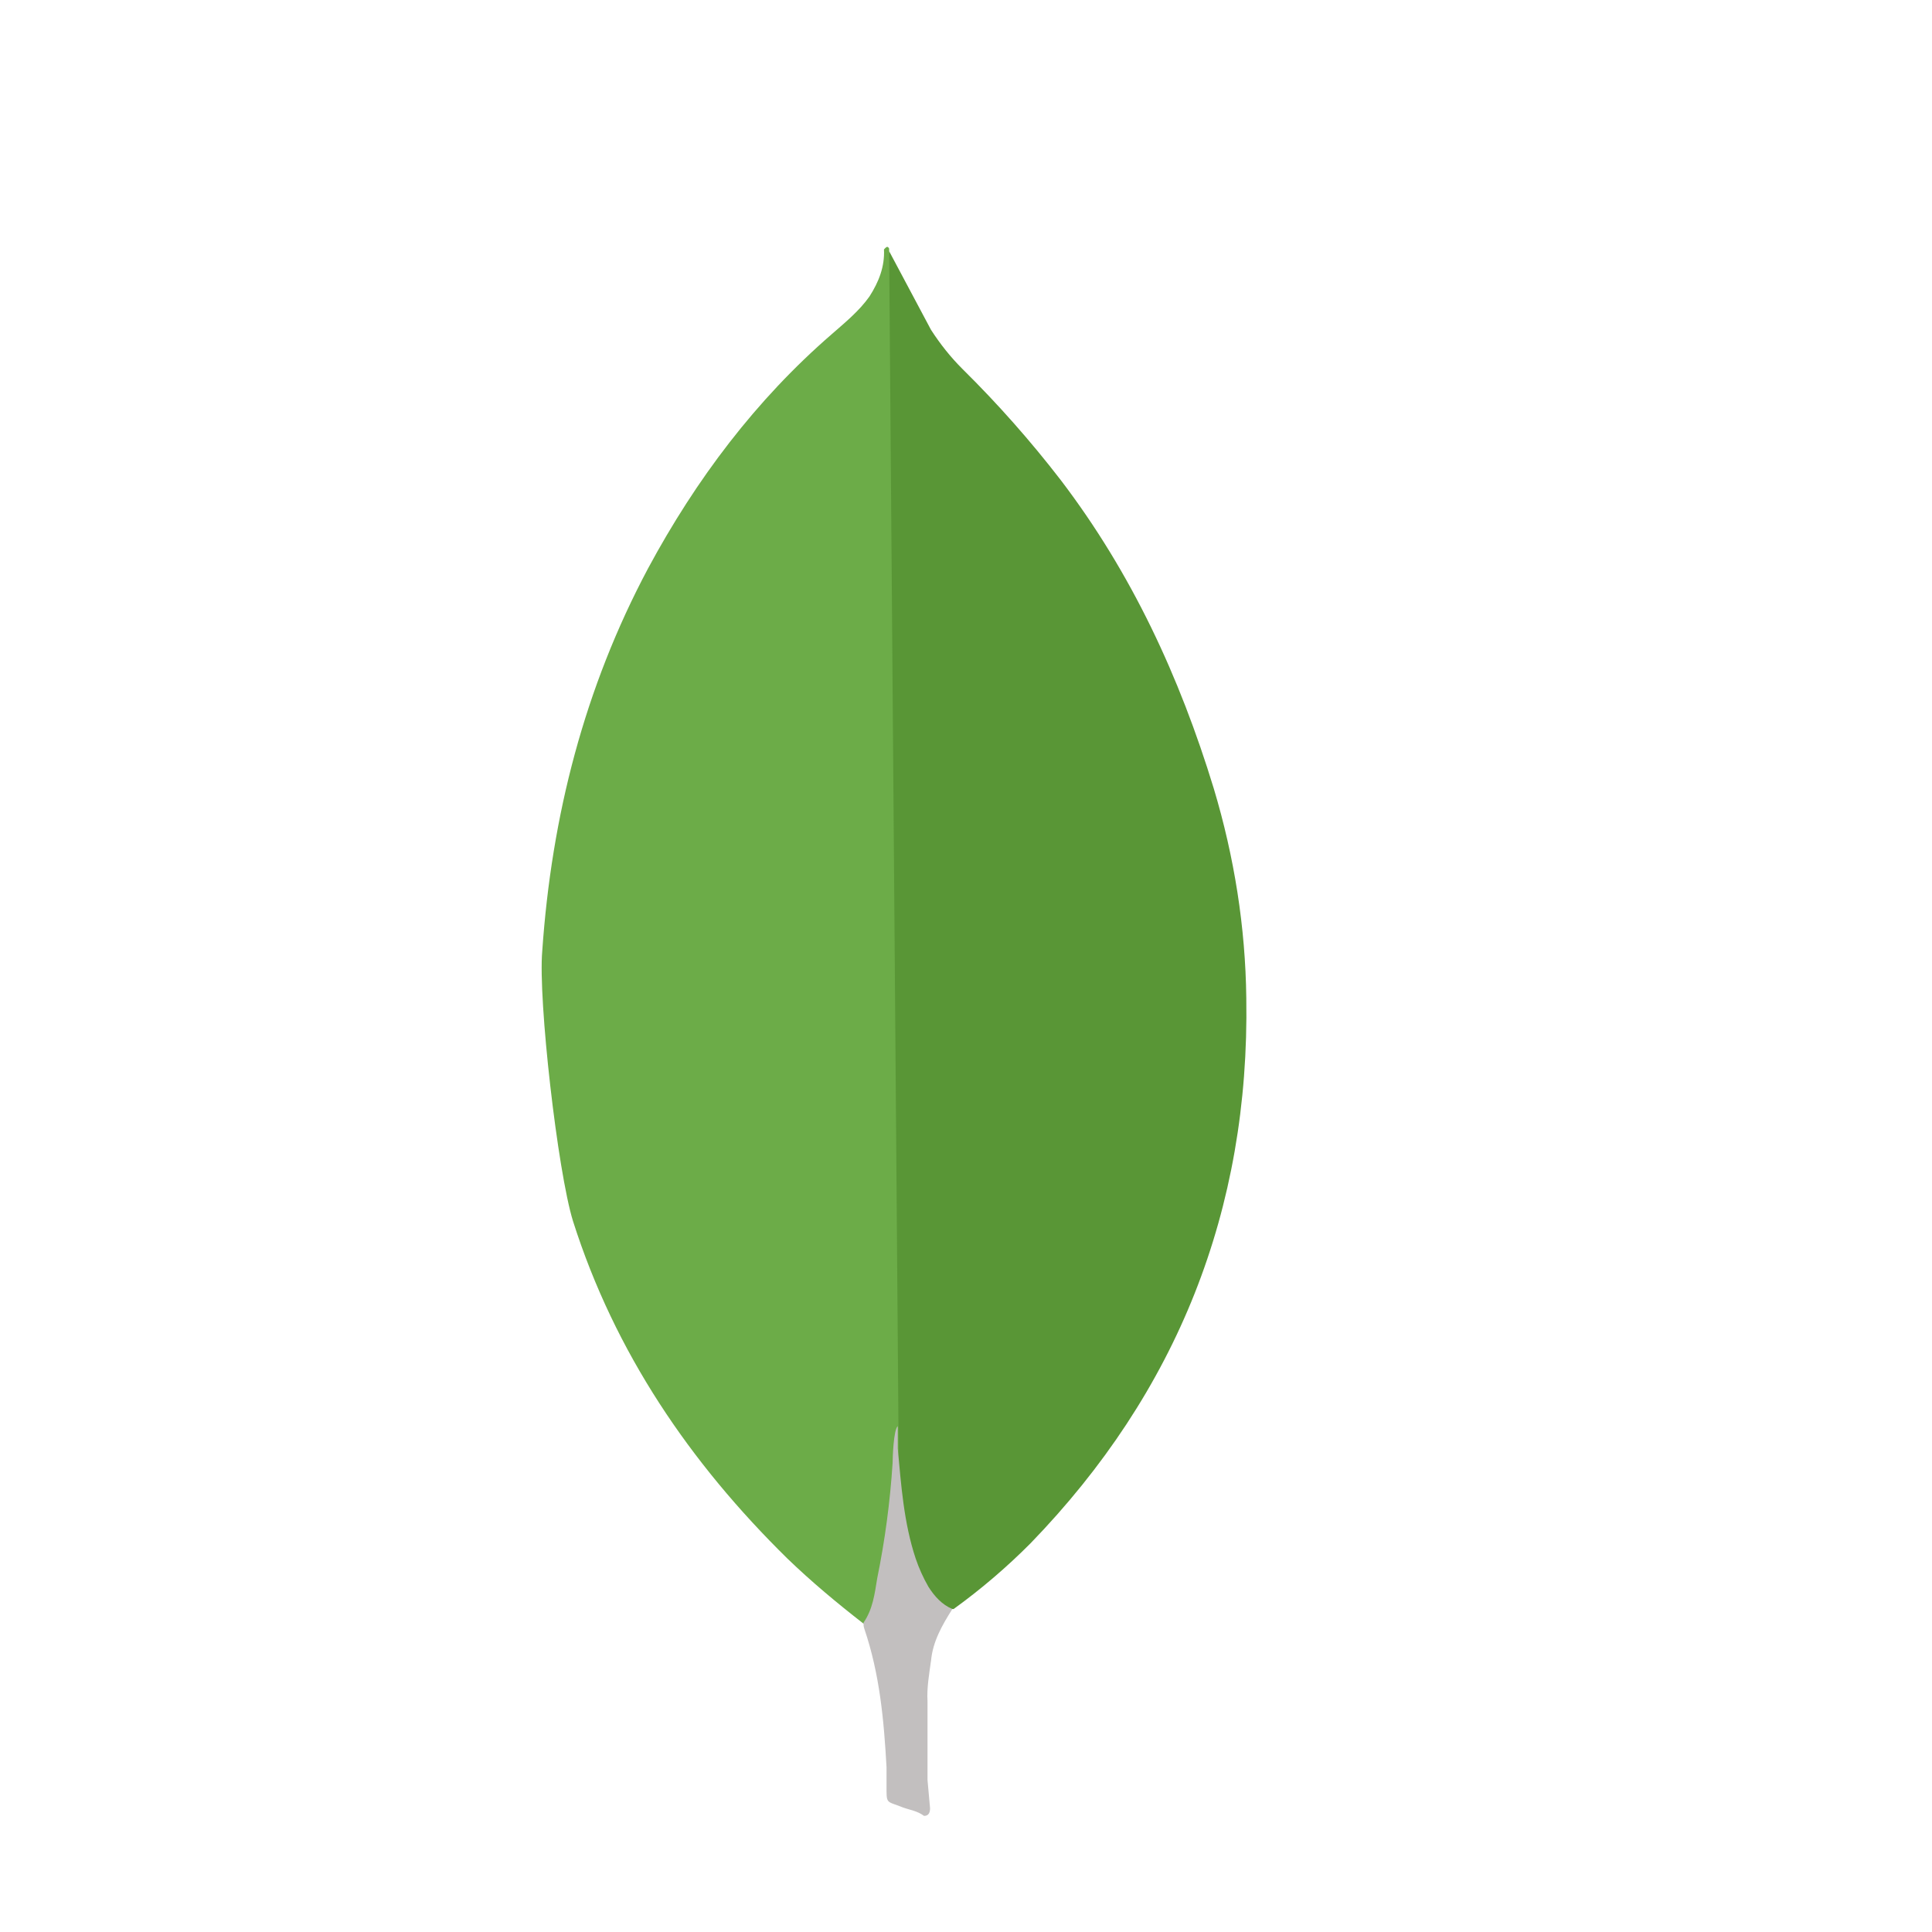
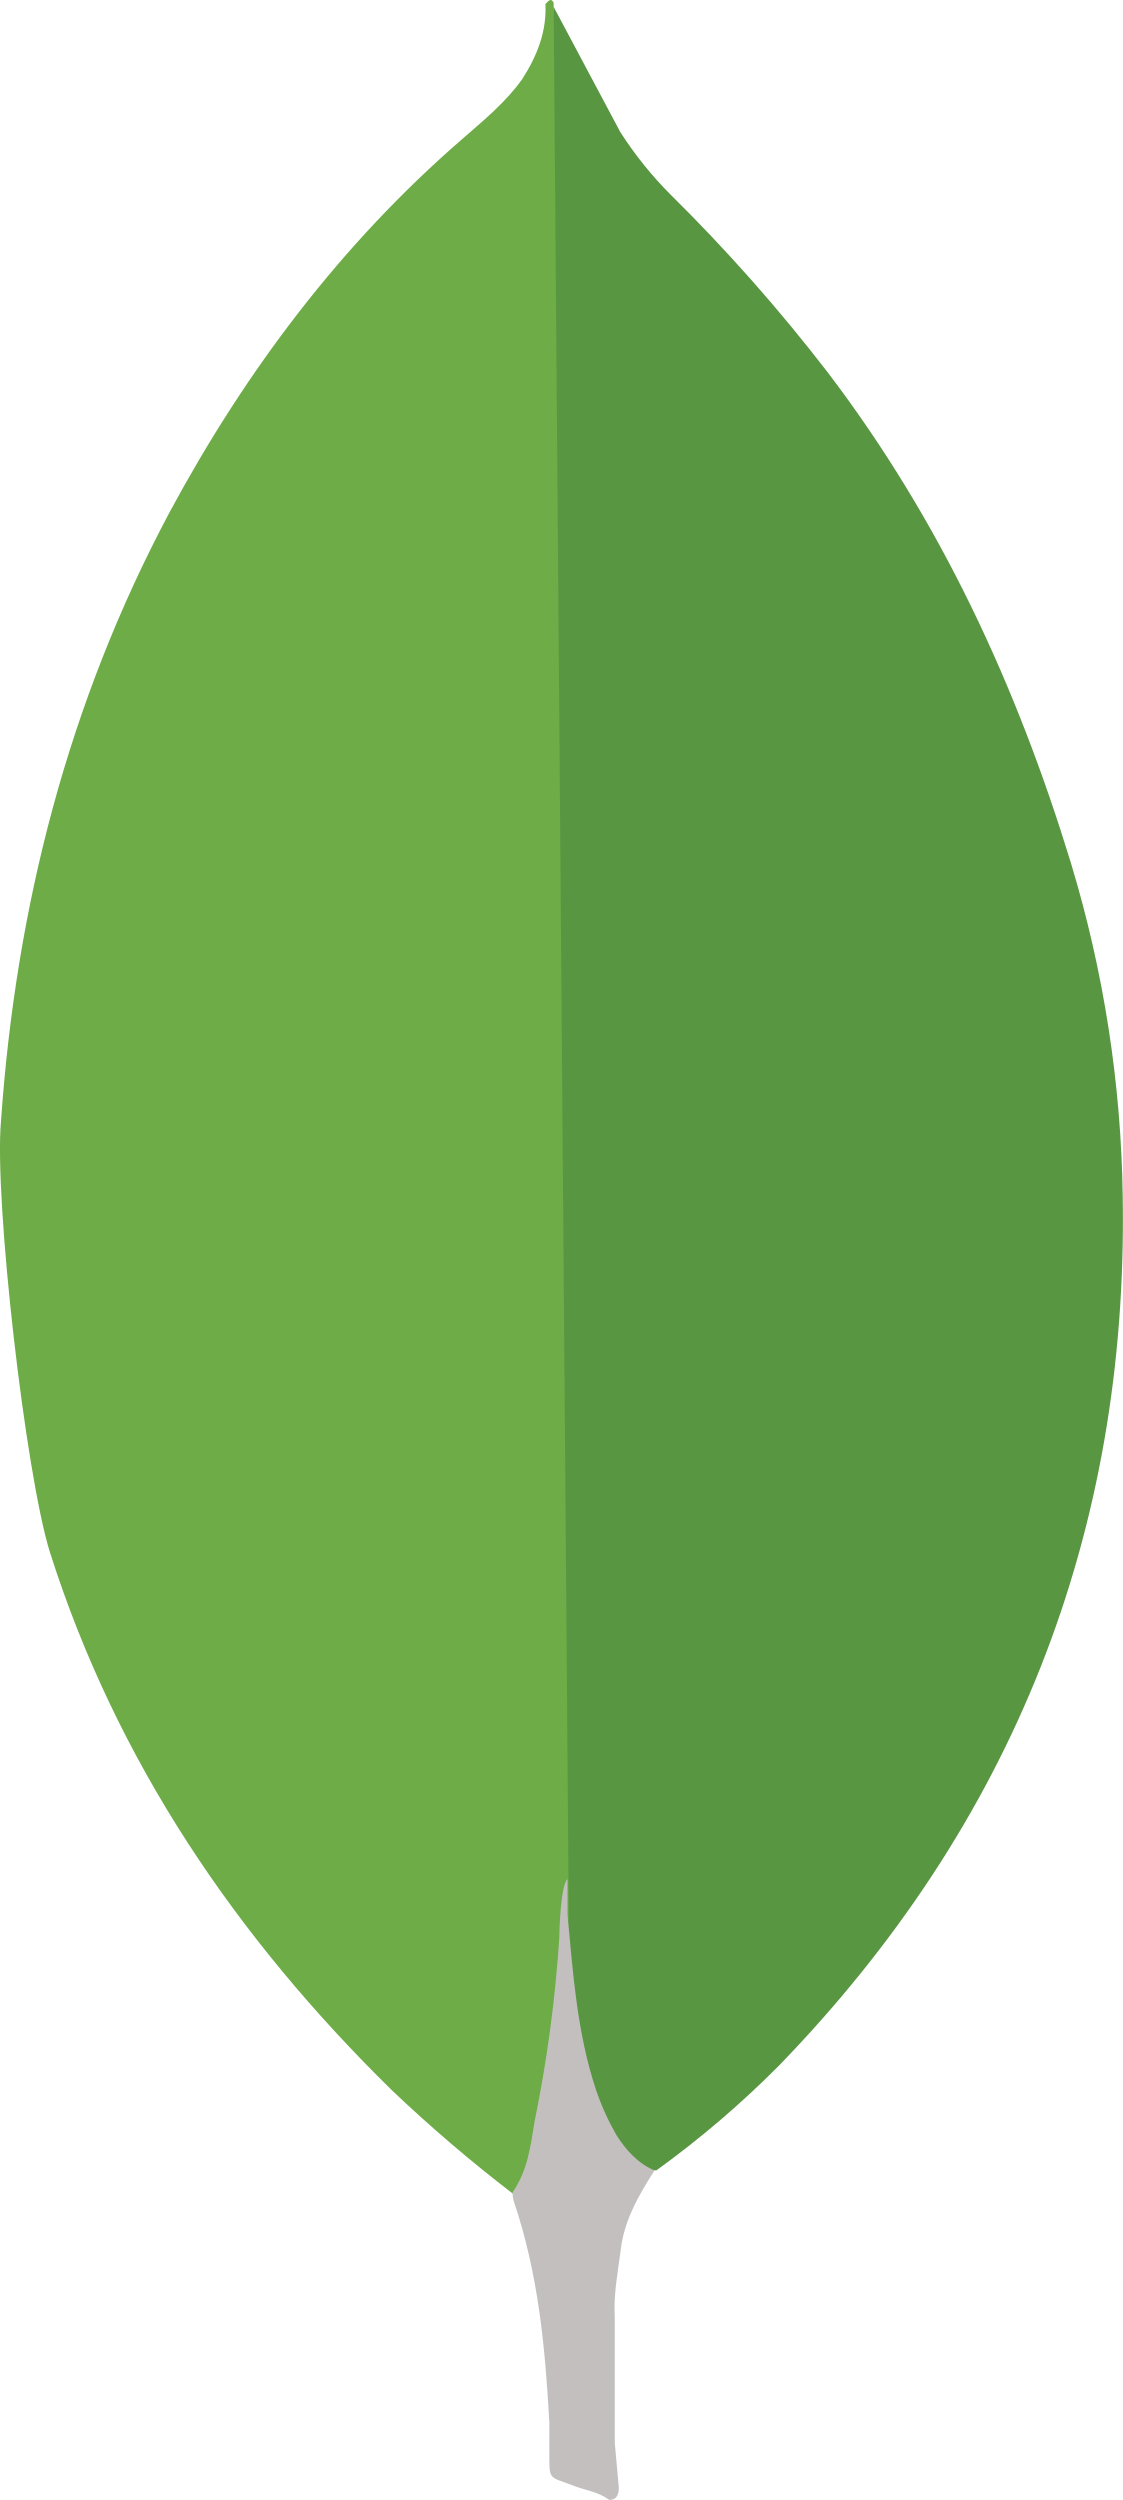
- <svg xmlns="http://www.w3.org/2000/svg" height="2500" viewBox="8.738 -5.036 17.46 39.406" width="2500">
-   <path d="m15.9.087.854 1.604c.192.296.4.558.645.802a22.406 22.406 0 0 1 2.004 2.266c1.447 1.9 2.423 4.01 3.12 6.292.418 1.394.645 2.824.662 4.27.07 4.323-1.412 8.035-4.4 11.12a12.7 12.7 0 0 1 -1.57 1.342c-.296 0-.436-.227-.558-.436a3.589 3.589 0 0 1 -.436-1.255c-.105-.523-.174-1.046-.14-1.586v-.244c-.024-.052-.285-24.052-.181-24.175z" fill="#599636" />
-   <path d="m15.9.034c-.035-.07-.07-.017-.105.017.017.35-.105.662-.296.96-.21.296-.488.523-.767.767-1.55 1.342-2.77 2.963-3.747 4.776-1.3 2.44-1.97 5.055-2.16 7.808-.087.993.314 4.497.627 5.508.854 2.684 2.388 4.933 4.375 6.885.488.47 1.01.906 1.55 1.325.157 0 .174-.14.21-.244a4.78 4.78 0 0 0 .157-.68l.35-2.614z" fill="#6cac48" />
-   <path d="m16.754 28.845c.035-.4.227-.732.436-1.063-.21-.087-.366-.26-.488-.453a3.235 3.235 0 0 1 -.26-.575c-.244-.732-.296-1.5-.366-2.248v-.453c-.087.07-.105.662-.105.75a17.37 17.37 0 0 1 -.314 2.353c-.052.314-.087.627-.28.906 0 .035 0 .07.017.122.314.924.4 1.865.453 2.824v.35c0 .418-.017.33.33.47.14.052.296.07.436.174.105 0 .122-.087.122-.157l-.052-.575v-1.604c-.017-.28.035-.558.07-.82z" fill="#c2bfbf" />
+ <svg xmlns="http://www.w3.org/2000/svg" id="Layer_1" data-name="Layer 1" viewBox="0 0 459.95 1024">
+   <defs>
+     <style>.cls-1{fill:#599642;}.cls-2{fill:#6dac46;}.cls-3{fill:#c3bfbf;}</style>
+   </defs>
+   <path class="cls-1" d="M508.8,2.8l27.32,51.32a153.38,153.38,0,0,0,20.64,25.66,716.44,716.44,0,0,1,64.12,72.51c46.3,60.79,77.53,128.31,99.84,201.33A495.45,495.45,0,0,1,741.9,490.25c2.24,138.32-45.18,257.1-140.79,355.81A405.6,405.6,0,0,1,550.87,889c-9.47,0-14-7.26-17.85-14a114.79,114.79,0,0,1-13.95-40.16c-3.36-16.73-5.57-33.47-4.48-50.74v-7.81c-.77-1.67-9.12-769.61-5.79-773.54Z" transform="translate(-282.03 0)" />
+   <path class="cls-2" d="M508.8,1.1c-1.12-2.24-2.24-.54-3.36.54.54,11.2-3.36,21.19-9.48,30.72-6.71,9.47-15.61,16.74-24.54,24.54-49.59,42.95-88.63,94.81-119.89,152.83-41.6,78.07-63,161.74-69.12,249.83-2.78,31.78,10,143.9,20.07,176.25,27.32,85.88,76.41,157.84,140,220.3a612.83,612.83,0,0,0,49.6,42.4c5,0,5.57-4.48,6.72-7.81a152.84,152.84,0,0,0,5-21.76L515,785.3Z" transform="translate(-282.03 0)" />
+   <path class="cls-3" d="M536.12,923c1.12-12.8,7.26-23.42,14-34-6.72-2.78-11.71-8.32-15.61-14.49a103.54,103.54,0,0,1-8.32-18.4c-7.81-23.43-9.47-48-11.71-71.93v-14.5c-2.79,2.24-3.36,21.18-3.36,24A556.37,556.37,0,0,1,501,868.94c-1.66,10-2.78,20.06-9,29a11.15,11.15,0,0,0,.54,3.9c10,29.57,12.8,59.68,14.5,90.36v11.2c0,13.38-.54,10.56,10.56,15,4.48,1.67,9.47,2.24,14,5.57,3.36,0,3.9-2.78,3.9-5l-1.66-18.4V949.25c-.54-9,1.12-17.85,2.24-26.23Z" transform="translate(-282.03 0)" />
</svg>
